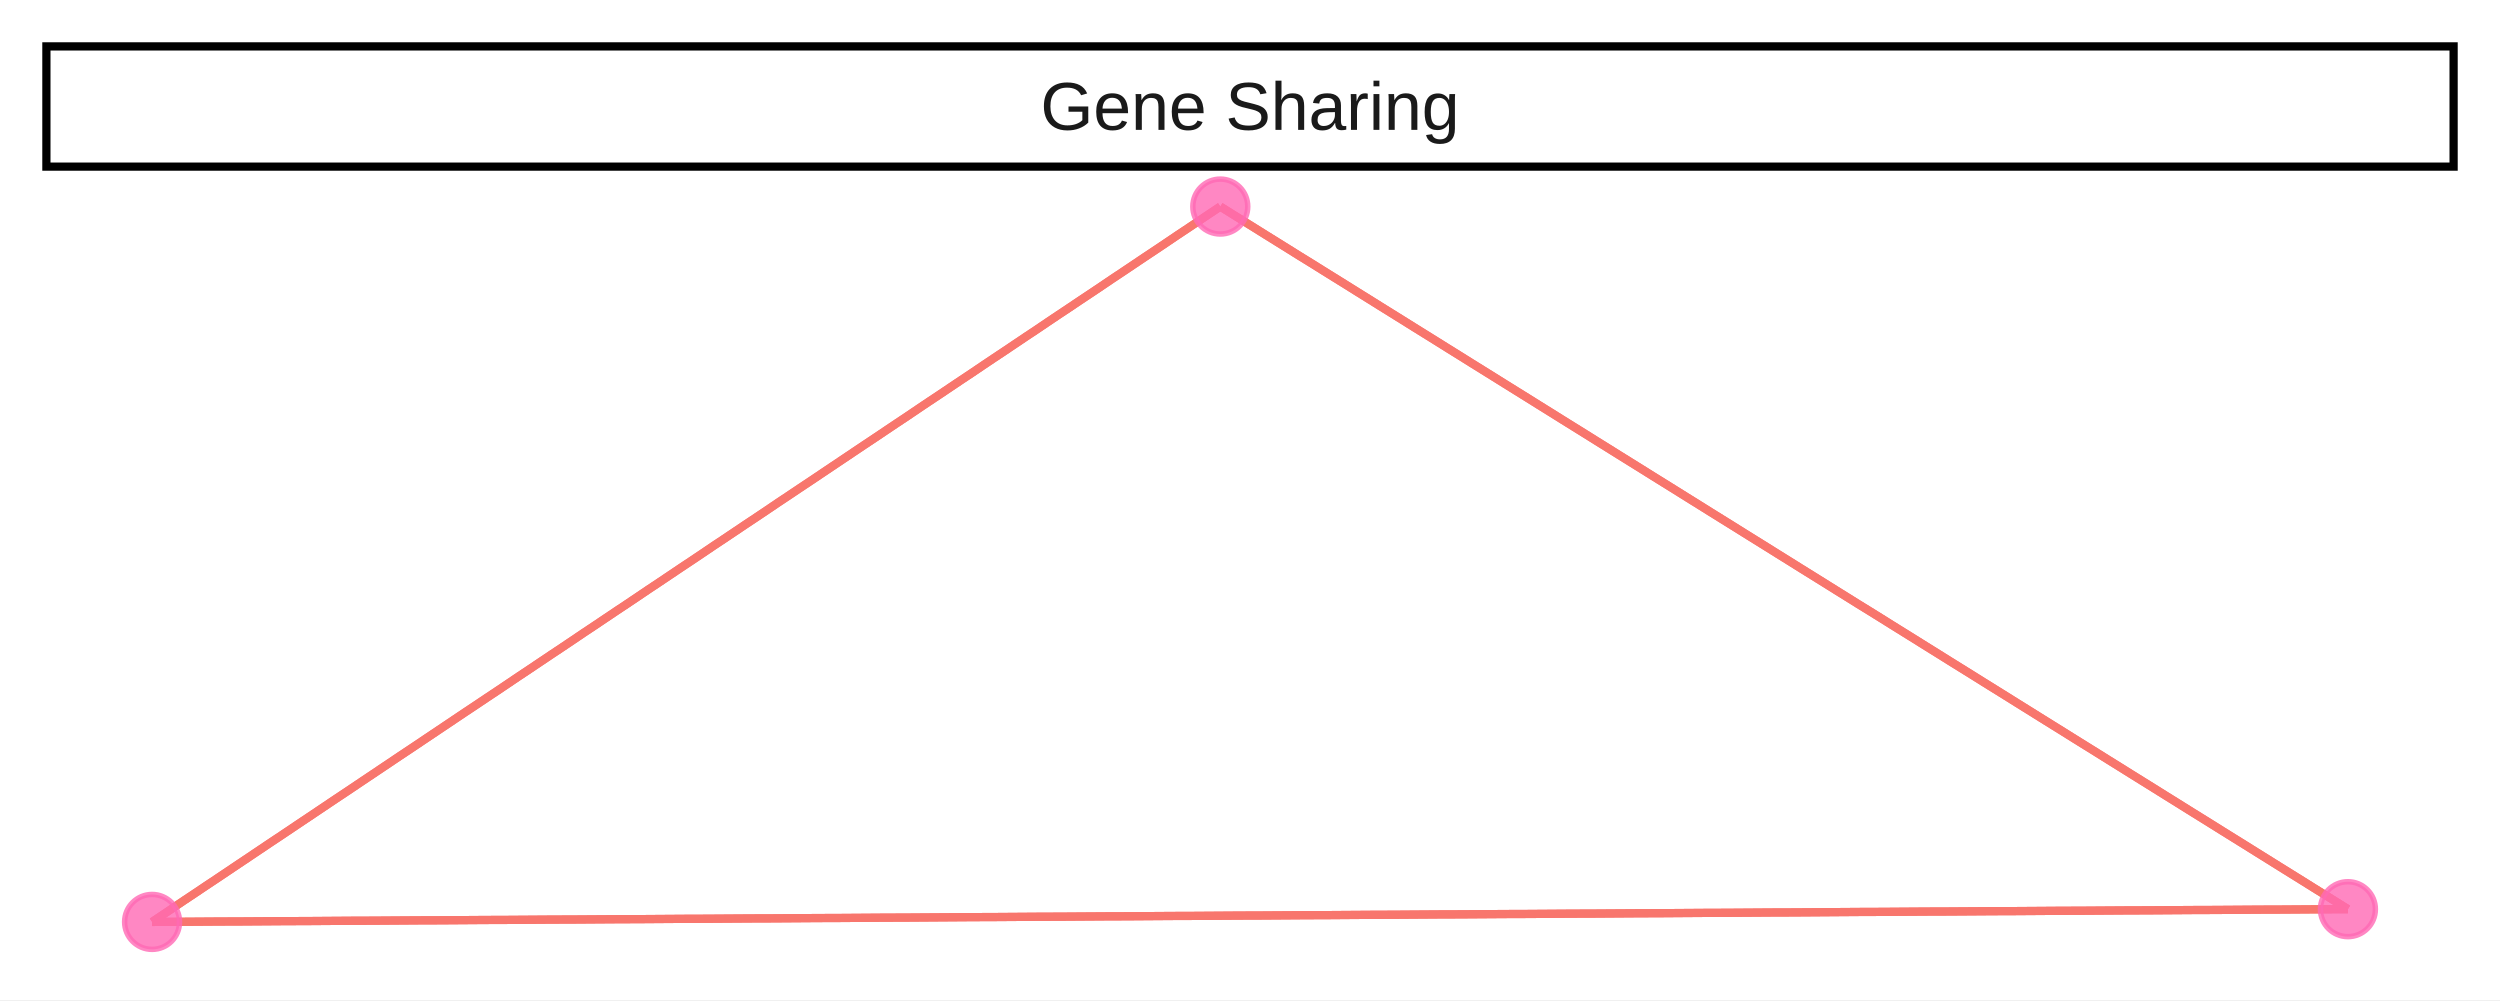
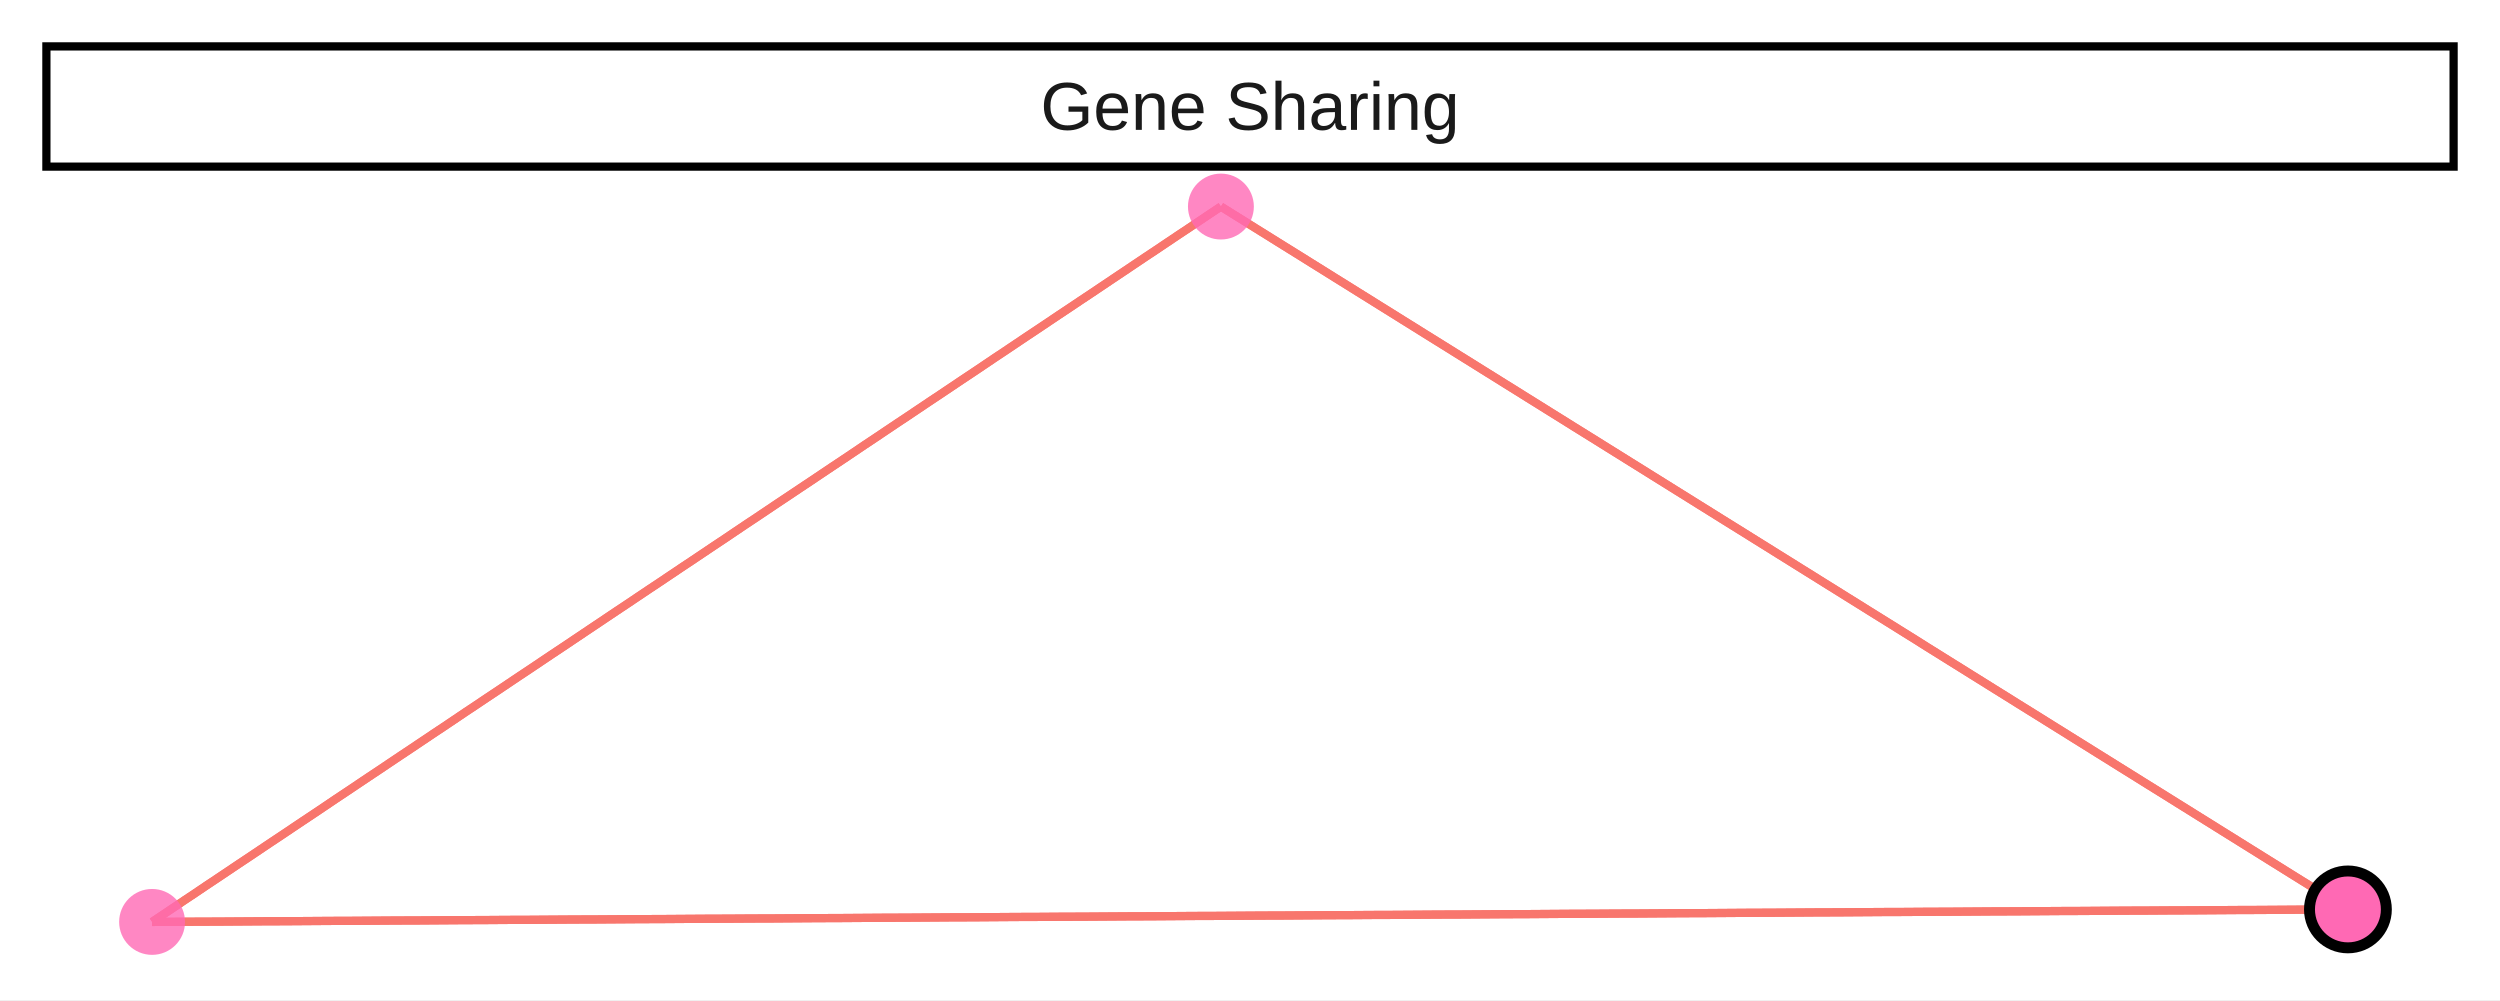
<svg xmlns="http://www.w3.org/2000/svg" width="324.00pt" height="129.60pt" viewBox="0 0 324.00 129.60">
  <g class="svglite">
    <defs>
      <style type="text/css">
    .svglite line, .svglite polyline, .svglite polygon, .svglite path, .svglite rect, .svglite circle {
      fill: none;
      stroke: #000000;
      stroke-linecap: round;
      stroke-linejoin: round;
      stroke-miterlimit: 10.00;
    }
    .svglite text {
      white-space: pre;
    }
    .svglite g.glyphgroup path {
      fill: inherit;
      stroke: none;
    }
  </style>
    </defs>
    <rect width="100%" height="100%" style="stroke: none; fill: #FFFFFF;" />
    <defs>
      <clipPath id="cpMC4wMHwzMjQuMDB8MC4wMHwxMjkuNjA=">
        <rect x="0.00" y="0.00" width="324.00" height="129.60" />
      </clipPath>
    </defs>
    <g clip-path="url(#cpMC4wMHwzMjQuMDB8MC4wMHwxMjkuNjA=)">
      <rect x="0.00" y="0" width="324.00" height="129.60" style="stroke-width: 1.07; stroke: #FFFFFF; fill: #FFFFFF;" />
    </g>
    <defs>
      <clipPath id="cpNS40OHwzMTguNTJ8MjIuMTN8MTI0LjEy">
        <rect x="5.48" y="22.13" width="313.04" height="101.99" />
      </clipPath>
    </defs>
    <g clip-path="url(#cpNS40OHwzMTguNTJ8MjIuMTN8MTI0LjEy)">
      <rect x="5.48" y="22.13" width="313.04" height="101.99" style="stroke-width: 1.07; stroke: none; fill: #FFFFFF;" />
-       <polyline points="304.29,117.83 301.42,117.84 298.54,117.86 295.67,117.88 292.79,117.89 289.92,117.91 287.04,117.93 284.17,117.94 281.29,117.96 278.42,117.98 275.55,117.99 272.67,118.01 269.80,118.03 266.92,118.04 264.05,118.06 261.17,118.08 258.30,118.09 255.42,118.11 252.55,118.13 249.67,118.14 246.80,118.16 243.93,118.18 241.05,118.19 238.18,118.21 235.30,118.23 232.43,118.25 229.55,118.26 226.68,118.28 223.80,118.30 220.93,118.31 218.05,118.33 215.18,118.35 212.31,118.36 209.43,118.38 206.56,118.40 203.68,118.41 200.81,118.43 197.93,118.45 195.06,118.46 192.18,118.48 189.31,118.50 186.43,118.51 183.56,118.53 180.68,118.55 177.81,118.56 174.94,118.58 172.06,118.60 169.19,118.61 166.31,118.63 163.44,118.65 160.56,118.66 157.69,118.68 154.81,118.70 151.94,118.71 149.06,118.73 146.19,118.75 143.32,118.76 140.44,118.78 137.57,118.80 134.69,118.81 131.82,118.83 128.94,118.85 126.07,118.86 123.19,118.88 120.32,118.90 117.44,118.92 114.57,118.93 111.69,118.95 108.82,118.97 105.95,118.98 103.07,119.00 100.20,119.02 97.32,119.03 94.45,119.05 91.57,119.07 88.70,119.08 85.82,119.10 82.95,119.12 80.07,119.13 77.20,119.15 74.33,119.17 71.45,119.18 68.58,119.20 65.70,119.22 62.83,119.23 59.95,119.25 57.08,119.27 54.20,119.28 51.33,119.30 48.45,119.32 45.58,119.33 42.71,119.35 39.83,119.37 36.96,119.38 34.08,119.40 31.21,119.42 28.33,119.43 25.46,119.45 22.58,119.47 19.71,119.48 " style="stroke-width: 1.07; stroke: #F8766D; stroke-linecap: butt;" />
-       <polyline points="304.29,117.83 302.82,116.91 301.34,115.99 299.86,115.07 298.39,114.15 296.91,113.23 295.43,112.31 293.96,111.39 292.48,110.47 291.01,109.55 289.53,108.63 288.05,107.71 286.58,106.79 285.10,105.87 283.62,104.95 282.15,104.03 280.67,103.11 279.20,102.19 277.72,101.27 276.24,100.35 274.77,99.43 273.29,98.51 271.82,97.59 270.34,96.67 268.86,95.75 267.39,94.83 265.91,93.91 264.43,92.99 262.96,92.07 261.48,91.15 260.01,90.23 258.53,89.31 257.05,88.39 255.58,87.47 254.10,86.55 252.62,85.63 251.15,84.71 249.67,83.79 248.20,82.87 246.72,81.95 245.24,81.03 243.77,80.11 242.29,79.19 240.81,78.28 239.34,77.36 237.86,76.44 236.39,75.52 234.91,74.60 233.43,73.68 231.96,72.76 230.48,71.84 229.01,70.92 227.53,70.00 226.05,69.08 224.58,68.16 223.10,67.24 221.62,66.32 220.15,65.40 218.67,64.48 217.20,63.56 215.72,62.64 214.24,61.72 212.77,60.80 211.29,59.88 209.81,58.96 208.34,58.04 206.86,57.12 205.39,56.20 203.91,55.28 202.43,54.36 200.96,53.44 199.48,52.52 198.01,51.60 196.53,50.68 195.05,49.76 193.58,48.84 192.10,47.92 190.62,47.00 189.15,46.08 187.67,45.16 186.20,44.24 184.72,43.32 183.24,42.40 181.77,41.48 180.29,40.56 178.81,39.64 177.34,38.72 175.86,37.80 174.39,36.88 172.91,35.96 171.43,35.04 169.96,34.12 168.48,33.21 167.01,32.29 165.53,31.37 164.05,30.45 162.58,29.53 161.10,28.61 159.62,27.69 158.15,26.77 " style="stroke-width: 1.07; stroke: #F8766D; stroke-linecap: butt;" />
-       <polyline points="304.29,117.83 301.42,117.84 298.54,117.86 295.67,117.88 292.79,117.89 289.92,117.91 287.04,117.93 284.17,117.94 281.29,117.96 278.42,117.98 275.55,117.99 272.67,118.01 269.80,118.03 266.92,118.04 264.05,118.06 261.17,118.08 258.30,118.09 255.42,118.11 252.55,118.13 249.67,118.14 246.80,118.16 243.93,118.18 241.05,118.19 238.18,118.21 235.30,118.23 232.43,118.25 229.55,118.26 226.68,118.28 223.80,118.30 220.93,118.31 218.05,118.33 215.18,118.35 212.31,118.36 209.43,118.38 206.56,118.40 203.68,118.41 200.81,118.43 197.93,118.45 195.06,118.46 192.18,118.48 189.31,118.50 186.43,118.51 183.56,118.53 180.68,118.55 177.81,118.56 174.94,118.58 172.06,118.60 169.19,118.61 166.31,118.63 163.44,118.65 160.56,118.66 157.69,118.68 154.81,118.70 151.94,118.71 149.06,118.73 146.19,118.75 143.32,118.76 140.44,118.78 137.57,118.80 134.69,118.81 131.82,118.83 128.94,118.85 126.07,118.86 123.19,118.88 120.32,118.90 117.44,118.92 114.57,118.93 111.69,118.95 108.82,118.97 105.95,118.98 103.07,119.00 100.20,119.02 97.32,119.03 94.45,119.05 91.57,119.07 88.70,119.08 85.82,119.10 82.95,119.12 80.07,119.13 77.20,119.15 74.33,119.17 71.45,119.18 68.58,119.20 65.70,119.22 62.83,119.23 59.95,119.25 57.08,119.27 54.20,119.28 51.33,119.30 48.45,119.32 45.58,119.33 42.71,119.35 39.83,119.37 36.96,119.38 34.08,119.40 31.21,119.42 28.33,119.43 25.46,119.45 22.58,119.47 19.71,119.48 " style="stroke-width: 1.07; stroke: #F8766D; stroke-linecap: butt;" />
-       <polyline points="19.71,119.48 21.11,118.55 22.51,117.61 23.90,116.67 25.30,115.74 26.70,114.80 28.10,113.87 29.50,112.93 30.90,111.99 32.29,111.06 33.69,110.12 35.09,109.18 36.49,108.25 37.89,107.31 39.29,106.37 40.68,105.44 42.08,104.50 43.48,103.56 44.88,102.63 46.28,101.69 47.68,100.75 49.07,99.82 50.47,98.88 51.87,97.94 53.27,97.01 54.67,96.07 56.07,95.13 57.46,94.20 58.86,93.26 60.26,92.32 61.66,91.39 63.06,90.45 64.46,89.52 65.86,88.58 67.25,87.64 68.65,86.71 70.05,85.77 71.45,84.83 72.85,83.90 74.25,82.96 75.64,82.02 77.04,81.09 78.44,80.15 79.84,79.21 81.24,78.28 82.64,77.34 84.03,76.40 85.43,75.47 86.83,74.53 88.23,73.59 89.63,72.66 91.03,71.72 92.42,70.78 93.82,69.85 95.22,68.91 96.62,67.97 98.02,67.04 99.42,66.10 100.81,65.16 102.21,64.23 103.61,63.29 105.01,62.36 106.41,61.42 107.81,60.48 109.20,59.55 110.60,58.61 112.00,57.67 113.40,56.74 114.80,55.80 116.20,54.86 117.60,53.93 118.99,52.99 120.39,52.05 121.79,51.12 123.19,50.18 124.59,49.24 125.99,48.31 127.38,47.37 128.78,46.43 130.18,45.50 131.58,44.56 132.98,43.62 134.38,42.69 135.77,41.75 137.17,40.81 138.57,39.88 139.97,38.94 141.37,38.01 142.77,37.07 144.16,36.13 145.56,35.20 146.96,34.26 148.36,33.32 149.76,32.39 151.16,31.45 152.55,30.51 153.95,29.58 155.35,28.64 156.75,27.70 158.15,26.77 " style="stroke-width: 1.07; stroke: #F8766D; stroke-linecap: butt;" />
-       <polyline points="304.29,117.83 302.82,116.91 301.34,115.99 299.86,115.07 298.39,114.15 296.91,113.23 295.43,112.31 293.96,111.39 292.48,110.47 291.01,109.55 289.53,108.63 288.05,107.71 286.58,106.79 285.10,105.87 283.62,104.95 282.15,104.03 280.67,103.11 279.20,102.19 277.72,101.27 276.24,100.35 274.77,99.43 273.29,98.51 271.82,97.59 270.34,96.67 268.86,95.75 267.39,94.83 265.91,93.91 264.43,92.99 262.96,92.07 261.48,91.15 260.01,90.23 258.53,89.31 257.05,88.39 255.58,87.47 254.10,86.55 252.62,85.63 251.15,84.71 249.67,83.79 248.20,82.87 246.72,81.95 245.24,81.03 243.77,80.11 242.29,79.19 240.81,78.28 239.34,77.36 237.86,76.44 236.39,75.52 234.91,74.60 233.43,73.68 231.96,72.76 230.48,71.84 229.01,70.92 227.53,70.00 226.05,69.08 224.58,68.16 223.10,67.24 221.62,66.32 220.15,65.40 218.67,64.48 217.20,63.56 215.72,62.64 214.24,61.72 212.77,60.80 211.29,59.88 209.81,58.96 208.34,58.04 206.86,57.12 205.39,56.20 203.91,55.28 202.43,54.36 200.96,53.44 199.48,52.52 198.01,51.60 196.53,50.68 195.05,49.76 193.58,48.84 192.10,47.92 190.62,47.00 189.15,46.08 187.67,45.16 186.20,44.24 184.72,43.32 183.24,42.40 181.77,41.48 180.29,40.56 178.81,39.64 177.34,38.72 175.86,37.80 174.39,36.88 172.91,35.96 171.43,35.04 169.96,34.12 168.48,33.21 167.01,32.29 165.53,31.37 164.05,30.45 162.58,29.53 161.10,28.61 159.62,27.69 158.15,26.77 " style="stroke-width: 1.07; stroke: #F8766D; stroke-linecap: butt;" />
-       <polyline points="19.71,119.48 21.11,118.55 22.51,117.61 23.90,116.67 25.30,115.74 26.70,114.80 28.10,113.87 29.50,112.93 30.90,111.99 32.29,111.06 33.69,110.12 35.09,109.18 36.49,108.25 37.89,107.31 39.29,106.37 40.68,105.44 42.08,104.50 43.48,103.56 44.88,102.63 46.28,101.69 47.68,100.75 49.07,99.82 50.47,98.88 51.87,97.94 53.27,97.01 54.67,96.07 56.07,95.13 57.46,94.20 58.86,93.26 60.26,92.32 61.66,91.39 63.06,90.45 64.46,89.52 65.86,88.58 67.25,87.64 68.65,86.71 70.05,85.77 71.45,84.83 72.85,83.90 74.25,82.96 75.64,82.02 77.04,81.09 78.44,80.15 79.84,79.21 81.24,78.28 82.64,77.34 84.03,76.40 85.43,75.47 86.83,74.53 88.23,73.59 89.63,72.66 91.03,71.72 92.42,70.78 93.82,69.85 95.22,68.91 96.62,67.97 98.02,67.04 99.42,66.10 100.81,65.16 102.21,64.23 103.61,63.29 105.01,62.36 106.41,61.42 107.81,60.48 109.20,59.55 110.60,58.61 112.00,57.67 113.40,56.74 114.80,55.80 116.20,54.86 117.60,53.93 118.99,52.99 120.39,52.05 121.79,51.12 123.19,50.18 124.59,49.24 125.99,48.31 127.38,47.37 128.78,46.43 130.18,45.50 131.58,44.56 132.98,43.62 134.38,42.69 135.77,41.75 137.17,40.81 138.57,39.88 139.97,38.94 141.37,38.01 142.77,37.07 144.16,36.13 145.56,35.20 146.96,34.26 148.36,33.32 149.76,32.39 151.16,31.45 152.55,30.51 153.95,29.58 155.35,28.64 156.75,27.70 158.15,26.77 " style="stroke-width: 1.07; stroke: #F8766D; stroke-linecap: butt;" />
-       <circle cx="304.29" cy="117.83" r="3.56" style="stroke-width: 0.71; stroke: #FF69B4; stroke-opacity: 0.80; fill: #FF69B4; fill-opacity: 0.80;" />
-       <circle cx="19.71" cy="119.48" r="3.56" style="stroke-width: 0.71; stroke: #FF69B4; stroke-opacity: 0.80; fill: #FF69B4; fill-opacity: 0.80;" />
-       <circle cx="158.15" cy="26.77" r="3.56" style="stroke-width: 0.71; stroke: #FF69B4; stroke-opacity: 0.80; fill: #FF69B4; fill-opacity: 0.80;" />
+       <polyline points="158.23,26.77 156.83,27.70 155.43,28.64 154.03,29.58 152.63,30.51 151.23,31.45 149.83,32.39 148.43,33.32 147.03,34.26 145.63,35.20 144.24,36.13 142.84,37.07 141.44,38.01 140.04,38.94 138.64,39.88 137.24,40.81 135.84,41.75 134.44,42.69 133.04,43.62 131.64,44.56 130.24,45.50 128.84,46.43 127.45,47.37 126.05,48.31 124.65,49.24 123.25,50.18 121.85,51.12 120.45,52.05 119.05,52.99 117.65,53.93 116.25,54.86 114.85,55.80 113.45,56.74 112.05,57.67 110.66,58.61 109.26,59.55 107.86,60.48 106.46,61.42 105.06,62.36 103.66,63.29 102.26,64.23 100.86,65.16 99.46,66.10 98.06,67.04 96.66,67.97 95.26,68.91 93.87,69.85 92.47,70.78 91.07,71.72 89.67,72.66 88.27,73.59 86.87,74.53 85.47,75.47 84.07,76.40 82.67,77.34 81.27,78.28 79.87,79.21 78.47,80.15 77.07,81.09 75.68,82.02 74.28,82.96 72.88,83.90 71.48,84.83 70.08,85.77 68.68,86.71 67.28,87.64 65.88,88.58 64.48,89.52 63.08,90.45 61.68,91.39 60.28,92.32 58.89,93.26 57.49,94.20 56.09,95.13 54.69,96.07 53.29,97.01 51.89,97.94 50.49,98.88 49.09,99.82 47.69,100.75 46.29,101.69 44.89,102.63 43.49,103.56 42.10,104.50 40.70,105.44 39.30,106.37 37.90,107.31 36.50,108.25 35.10,109.18 33.70,110.12 32.30,111.06 30.90,111.99 29.50,112.93 28.10,113.87 26.70,114.80 25.31,115.74 23.91,116.67 22.51,117.61 21.11,118.55 19.71,119.48 " style="stroke-width: 1.07; stroke: #F8766D; stroke-linecap: butt;" />
+       <polyline points="158.23,26.77 159.70,27.69 161.18,28.61 162.65,29.53 164.13,30.45 165.60,31.37 167.08,32.29 168.56,33.21 170.03,34.13 171.51,35.05 172.98,35.97 174.46,36.89 175.93,37.81 177.41,38.73 178.88,39.65 180.36,40.57 181.83,41.49 183.31,42.41 184.78,43.33 186.26,44.25 187.74,45.17 189.21,46.09 190.69,47.01 192.16,47.93 193.64,48.85 195.11,49.77 196.59,50.69 198.06,51.61 199.54,52.53 201.01,53.45 202.49,54.37 203.96,55.29 205.44,56.21 206.92,57.13 208.39,58.05 209.87,58.97 211.34,59.89 212.82,60.81 214.29,61.73 215.77,62.65 217.24,63.57 218.72,64.49 220.19,65.41 221.67,66.33 223.14,67.25 224.62,68.17 226.10,69.09 227.57,70.01 229.05,70.93 230.52,71.85 232.00,72.77 233.47,73.69 234.95,74.61 236.42,75.53 237.90,76.45 239.37,77.37 240.85,78.29 242.32,79.21 243.80,80.13 245.28,81.05 246.75,81.97 248.23,82.89 249.70,83.82 251.18,84.74 252.65,85.66 254.13,86.58 255.60,87.50 257.08,88.42 258.55,89.34 260.03,90.26 261.50,91.18 262.98,92.10 264.46,93.02 265.93,93.94 267.41,94.86 268.88,95.78 270.36,96.70 271.83,97.62 273.31,98.54 274.78,99.46 276.26,100.38 277.73,101.30 279.21,102.22 280.69,103.14 282.16,104.06 283.64,104.98 285.11,105.90 286.59,106.82 288.06,107.74 289.54,108.66 291.01,109.58 292.49,110.50 293.96,111.42 295.44,112.34 296.91,113.26 298.39,114.18 299.87,115.10 301.34,116.02 302.82,116.94 304.29,117.86 " style="stroke-width: 1.07; stroke: #F8766D; stroke-linecap: butt;" />
+       <polyline points="158.23,26.77 156.83,27.70 155.43,28.64 154.03,29.58 152.63,30.51 151.23,31.45 149.83,32.39 148.43,33.32 147.03,34.26 145.63,35.20 144.24,36.13 142.84,37.07 141.44,38.01 140.04,38.94 138.64,39.88 137.24,40.81 135.84,41.75 134.44,42.69 133.04,43.62 131.64,44.56 130.24,45.50 128.84,46.43 127.45,47.37 126.05,48.31 124.65,49.24 123.25,50.18 121.85,51.12 120.45,52.05 119.05,52.99 117.65,53.93 116.25,54.86 114.85,55.80 113.45,56.74 112.05,57.67 110.66,58.61 109.26,59.55 107.86,60.48 106.46,61.42 105.06,62.36 103.66,63.29 102.26,64.23 100.86,65.16 99.46,66.10 98.06,67.04 96.66,67.97 95.26,68.91 93.87,69.85 92.47,70.78 91.07,71.72 89.67,72.66 88.27,73.59 86.87,74.53 85.47,75.47 84.07,76.40 82.67,77.34 81.27,78.28 79.87,79.21 78.47,80.15 77.07,81.09 75.68,82.02 74.28,82.96 72.88,83.90 71.48,84.83 70.08,85.77 68.68,86.71 67.28,87.64 65.88,88.58 64.48,89.52 63.08,90.45 61.68,91.39 60.28,92.32 58.89,93.26 57.49,94.20 56.09,95.13 54.69,96.07 53.29,97.01 51.89,97.94 50.49,98.88 49.09,99.82 47.69,100.75 46.29,101.69 44.89,102.63 43.49,103.56 42.10,104.50 40.70,105.44 39.30,106.37 37.90,107.31 36.50,108.25 35.10,109.18 33.70,110.12 32.30,111.06 30.90,111.99 29.50,112.93 28.10,113.87 26.70,114.80 25.31,115.74 23.91,116.67 22.51,117.61 21.11,118.55 19.71,119.48 " style="stroke-width: 1.07; stroke: #F8766D; stroke-linecap: butt;" />
+       <polyline points="19.71,119.48 22.58,119.47 25.46,119.45 28.33,119.44 31.21,119.42 34.08,119.40 36.96,119.39 39.83,119.37 42.71,119.35 45.58,119.34 48.45,119.32 51.33,119.30 54.20,119.29 57.08,119.27 59.95,119.25 62.83,119.24 65.70,119.22 68.58,119.21 71.45,119.19 74.33,119.17 77.20,119.16 80.07,119.14 82.95,119.12 85.82,119.11 88.70,119.09 91.57,119.07 94.45,119.06 97.32,119.04 100.20,119.03 103.07,119.01 105.95,118.99 108.82,118.98 111.69,118.96 114.57,118.94 117.44,118.93 120.32,118.91 123.19,118.89 126.07,118.88 128.94,118.86 131.82,118.84 134.69,118.83 137.57,118.81 140.44,118.80 143.32,118.78 146.19,118.76 149.06,118.75 151.94,118.73 154.81,118.71 157.69,118.70 160.56,118.68 163.44,118.66 166.31,118.65 169.19,118.63 172.06,118.61 174.94,118.60 177.81,118.58 180.68,118.57 183.56,118.55 186.43,118.53 189.31,118.52 192.18,118.50 195.06,118.48 197.93,118.47 200.81,118.45 203.68,118.43 206.56,118.42 209.43,118.40 212.31,118.39 215.18,118.37 218.05,118.35 220.93,118.34 223.80,118.32 226.68,118.30 229.55,118.29 232.43,118.27 235.30,118.25 238.18,118.24 241.05,118.22 243.93,118.20 246.80,118.19 249.67,118.17 252.55,118.16 255.42,118.14 258.30,118.12 261.17,118.11 264.05,118.09 266.92,118.07 269.80,118.06 272.67,118.04 275.55,118.02 278.42,118.01 281.29,117.99 284.17,117.98 287.04,117.96 289.92,117.94 292.79,117.93 295.67,117.91 298.54,117.89 301.42,117.88 304.29,117.86 " style="stroke-width: 1.07; stroke: #F8766D; stroke-linecap: butt;" />
+       <polyline points="158.23,26.77 159.70,27.69 161.18,28.61 162.65,29.53 164.13,30.45 165.60,31.37 167.08,32.29 168.56,33.21 170.03,34.13 171.51,35.05 172.98,35.97 174.46,36.89 175.93,37.81 177.41,38.73 178.88,39.65 180.36,40.57 181.83,41.49 183.31,42.41 184.78,43.33 186.26,44.25 187.74,45.17 189.21,46.09 190.69,47.01 192.16,47.93 193.64,48.85 195.11,49.77 196.59,50.69 198.06,51.61 199.54,52.53 201.01,53.45 202.49,54.37 203.96,55.29 205.44,56.21 206.92,57.13 208.39,58.05 209.87,58.97 211.34,59.89 212.82,60.81 214.29,61.73 215.77,62.65 217.24,63.57 218.72,64.49 220.19,65.41 221.67,66.33 223.14,67.25 224.62,68.17 226.10,69.09 227.57,70.01 229.05,70.93 230.52,71.85 232.00,72.77 233.47,73.69 234.95,74.61 236.42,75.53 237.90,76.45 239.37,77.37 240.85,78.29 242.32,79.21 243.80,80.13 245.28,81.05 246.75,81.97 248.23,82.89 249.70,83.82 251.18,84.74 252.65,85.66 254.13,86.58 255.60,87.50 257.08,88.42 258.55,89.34 260.03,90.26 261.50,91.18 262.98,92.10 264.46,93.02 265.93,93.94 267.41,94.86 268.88,95.78 270.36,96.70 271.83,97.62 273.31,98.54 274.78,99.46 276.26,100.38 277.73,101.30 279.21,102.22 280.69,103.14 282.16,104.06 283.64,104.98 285.11,105.90 286.59,106.82 288.06,107.74 289.54,108.66 291.01,109.58 292.49,110.50 293.96,111.42 295.44,112.34 296.91,113.26 298.39,114.18 299.87,115.10 301.34,116.02 302.82,116.94 304.29,117.86 " style="stroke-width: 1.07; stroke: #F8766D; stroke-linecap: butt;" />
+       <polyline points="19.71,119.48 22.58,119.47 25.46,119.45 28.33,119.44 31.21,119.42 34.08,119.40 36.96,119.39 39.83,119.37 42.71,119.35 45.58,119.34 48.45,119.32 51.33,119.30 54.20,119.29 57.08,119.27 59.95,119.25 62.83,119.24 65.70,119.22 68.58,119.21 71.45,119.19 74.33,119.17 77.20,119.16 80.07,119.14 82.95,119.12 85.82,119.11 88.70,119.09 91.57,119.07 94.45,119.06 97.32,119.04 100.20,119.03 103.07,119.01 105.95,118.99 108.82,118.98 111.69,118.96 114.57,118.94 117.44,118.93 120.32,118.91 123.19,118.89 126.07,118.88 128.94,118.86 131.82,118.84 134.69,118.83 137.57,118.81 140.44,118.80 143.32,118.78 146.19,118.76 149.06,118.75 151.94,118.73 154.81,118.71 157.69,118.70 160.56,118.68 163.44,118.66 166.31,118.65 169.19,118.63 172.06,118.61 174.94,118.60 177.81,118.58 180.68,118.57 183.56,118.55 186.43,118.53 189.31,118.52 192.18,118.50 195.06,118.48 197.93,118.47 200.81,118.45 203.68,118.43 206.56,118.42 209.43,118.40 212.31,118.39 215.18,118.37 218.05,118.35 220.93,118.34 223.80,118.32 226.68,118.30 229.55,118.29 232.43,118.27 235.30,118.25 238.18,118.24 241.05,118.22 243.93,118.20 246.80,118.19 249.67,118.17 252.55,118.16 255.42,118.14 258.30,118.12 261.17,118.11 264.05,118.09 266.92,118.07 269.80,118.06 272.67,118.04 275.55,118.02 278.42,118.01 281.29,117.99 284.17,117.98 287.04,117.96 289.92,117.94 292.79,117.93 295.67,117.91 298.54,117.89 301.42,117.88 304.29,117.86 " style="stroke-width: 1.07; stroke: #F8766D; stroke-linecap: butt;" />
+       <circle cx="158.23" cy="26.77" r="4.27" style="stroke-width: 0.00; stroke: #FFFFFF; stroke-opacity: 0.80; fill: #FF69B4; fill-opacity: 0.80;" />
+       <circle cx="19.71" cy="119.48" r="4.27" style="stroke-width: 0.00; stroke: #FFFFFF; stroke-opacity: 0.80; fill: #FF69B4; fill-opacity: 0.80;" />
+       <circle cx="304.29" cy="117.86" r="4.98" style="stroke-width: 1.42; fill: #FF69B4;" />
    </g>
    <g clip-path="url(#cpMC4wMHwzMjQuMDB8MC4wMHwxMjkuNjA=)">
</g>
    <defs>
      <clipPath id="cpNS40OHwzMTguNTJ8NS40OHwyMi4xMw==">
        <rect x="5.48" y="5.48" width="313.04" height="16.65" />
      </clipPath>
    </defs>
    <g clip-path="url(#cpNS40OHwzMTguNTJ8NS40OHwyMi4xMw==)">
      <rect x="5.48" y="5.48" width="313.04" height="16.65" style="stroke-width: 2.13; fill: #FFFFFF;" />
      <text x="162.00" y="16.83" text-anchor="middle" style="font-size: 8.80px;fill: #1A1A1A; font-family: &quot;Liberation Sans&quot;;" textLength="54.27px" lengthAdjust="spacingAndGlyphs">Gene Sharing</text>
    </g>
    <g clip-path="url(#cpMC4wMHwzMjQuMDB8MC4wMHwxMjkuNjA=)">
</g>
  </g>
</svg>
